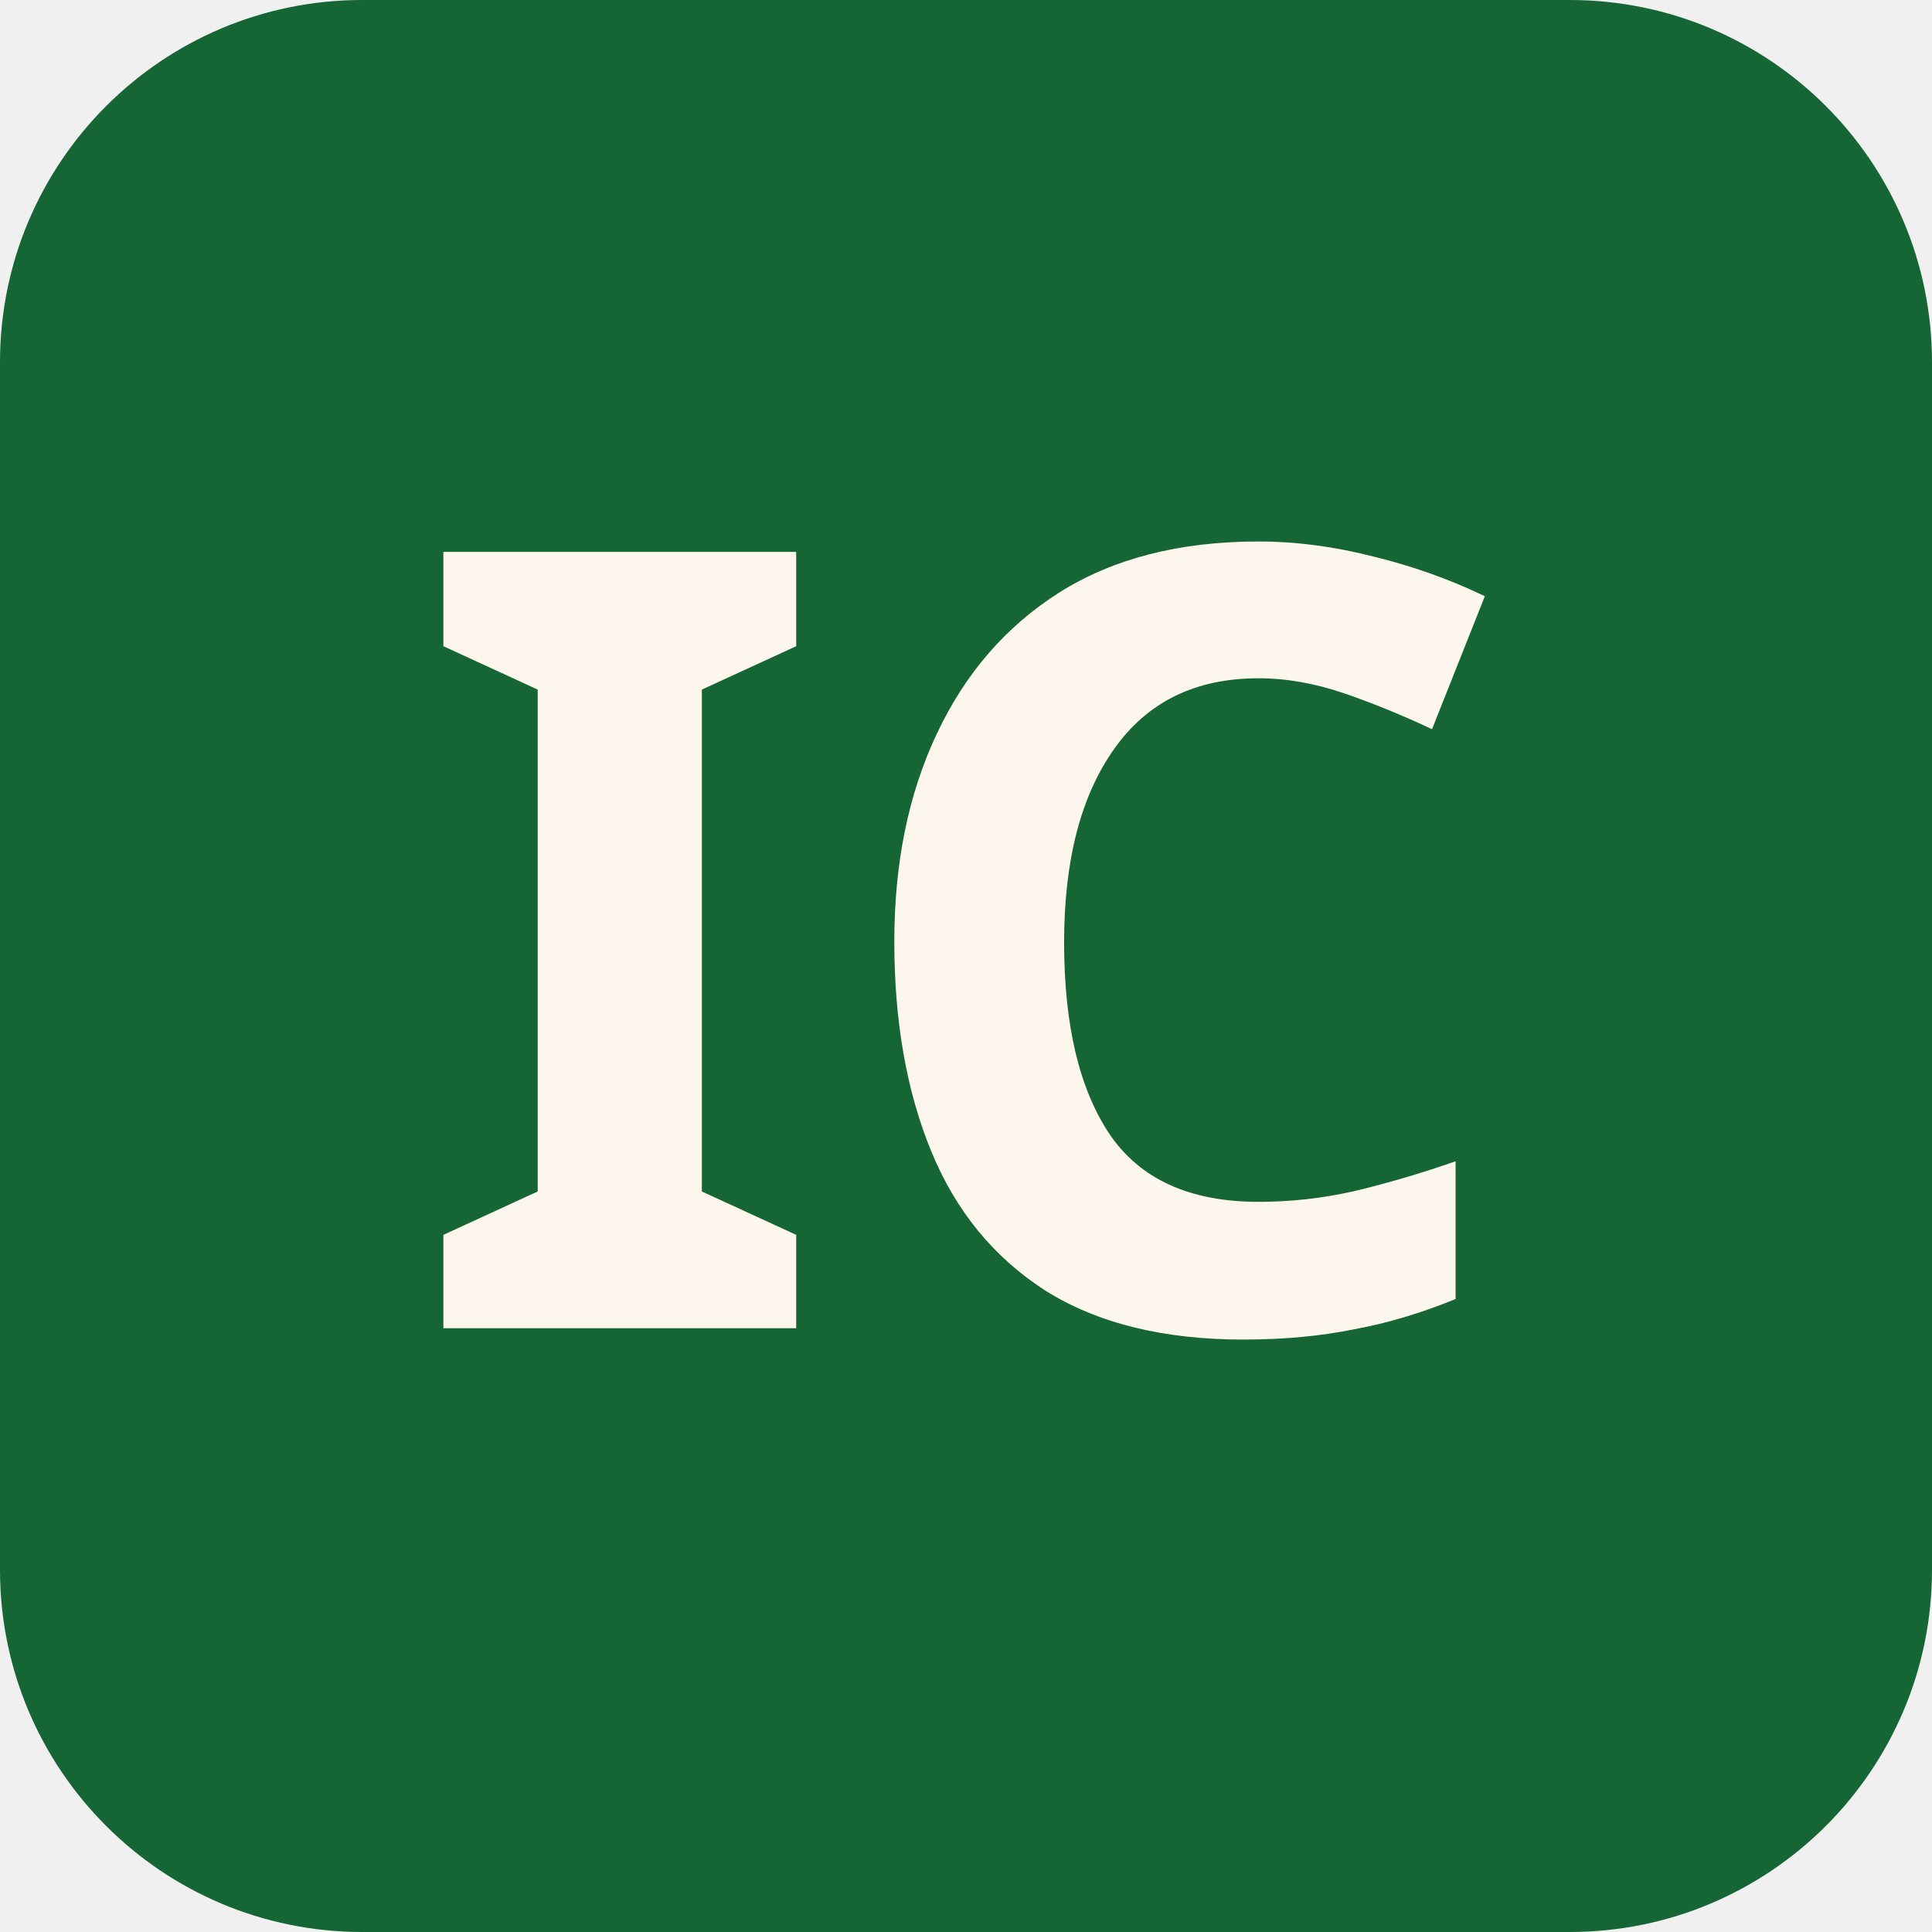
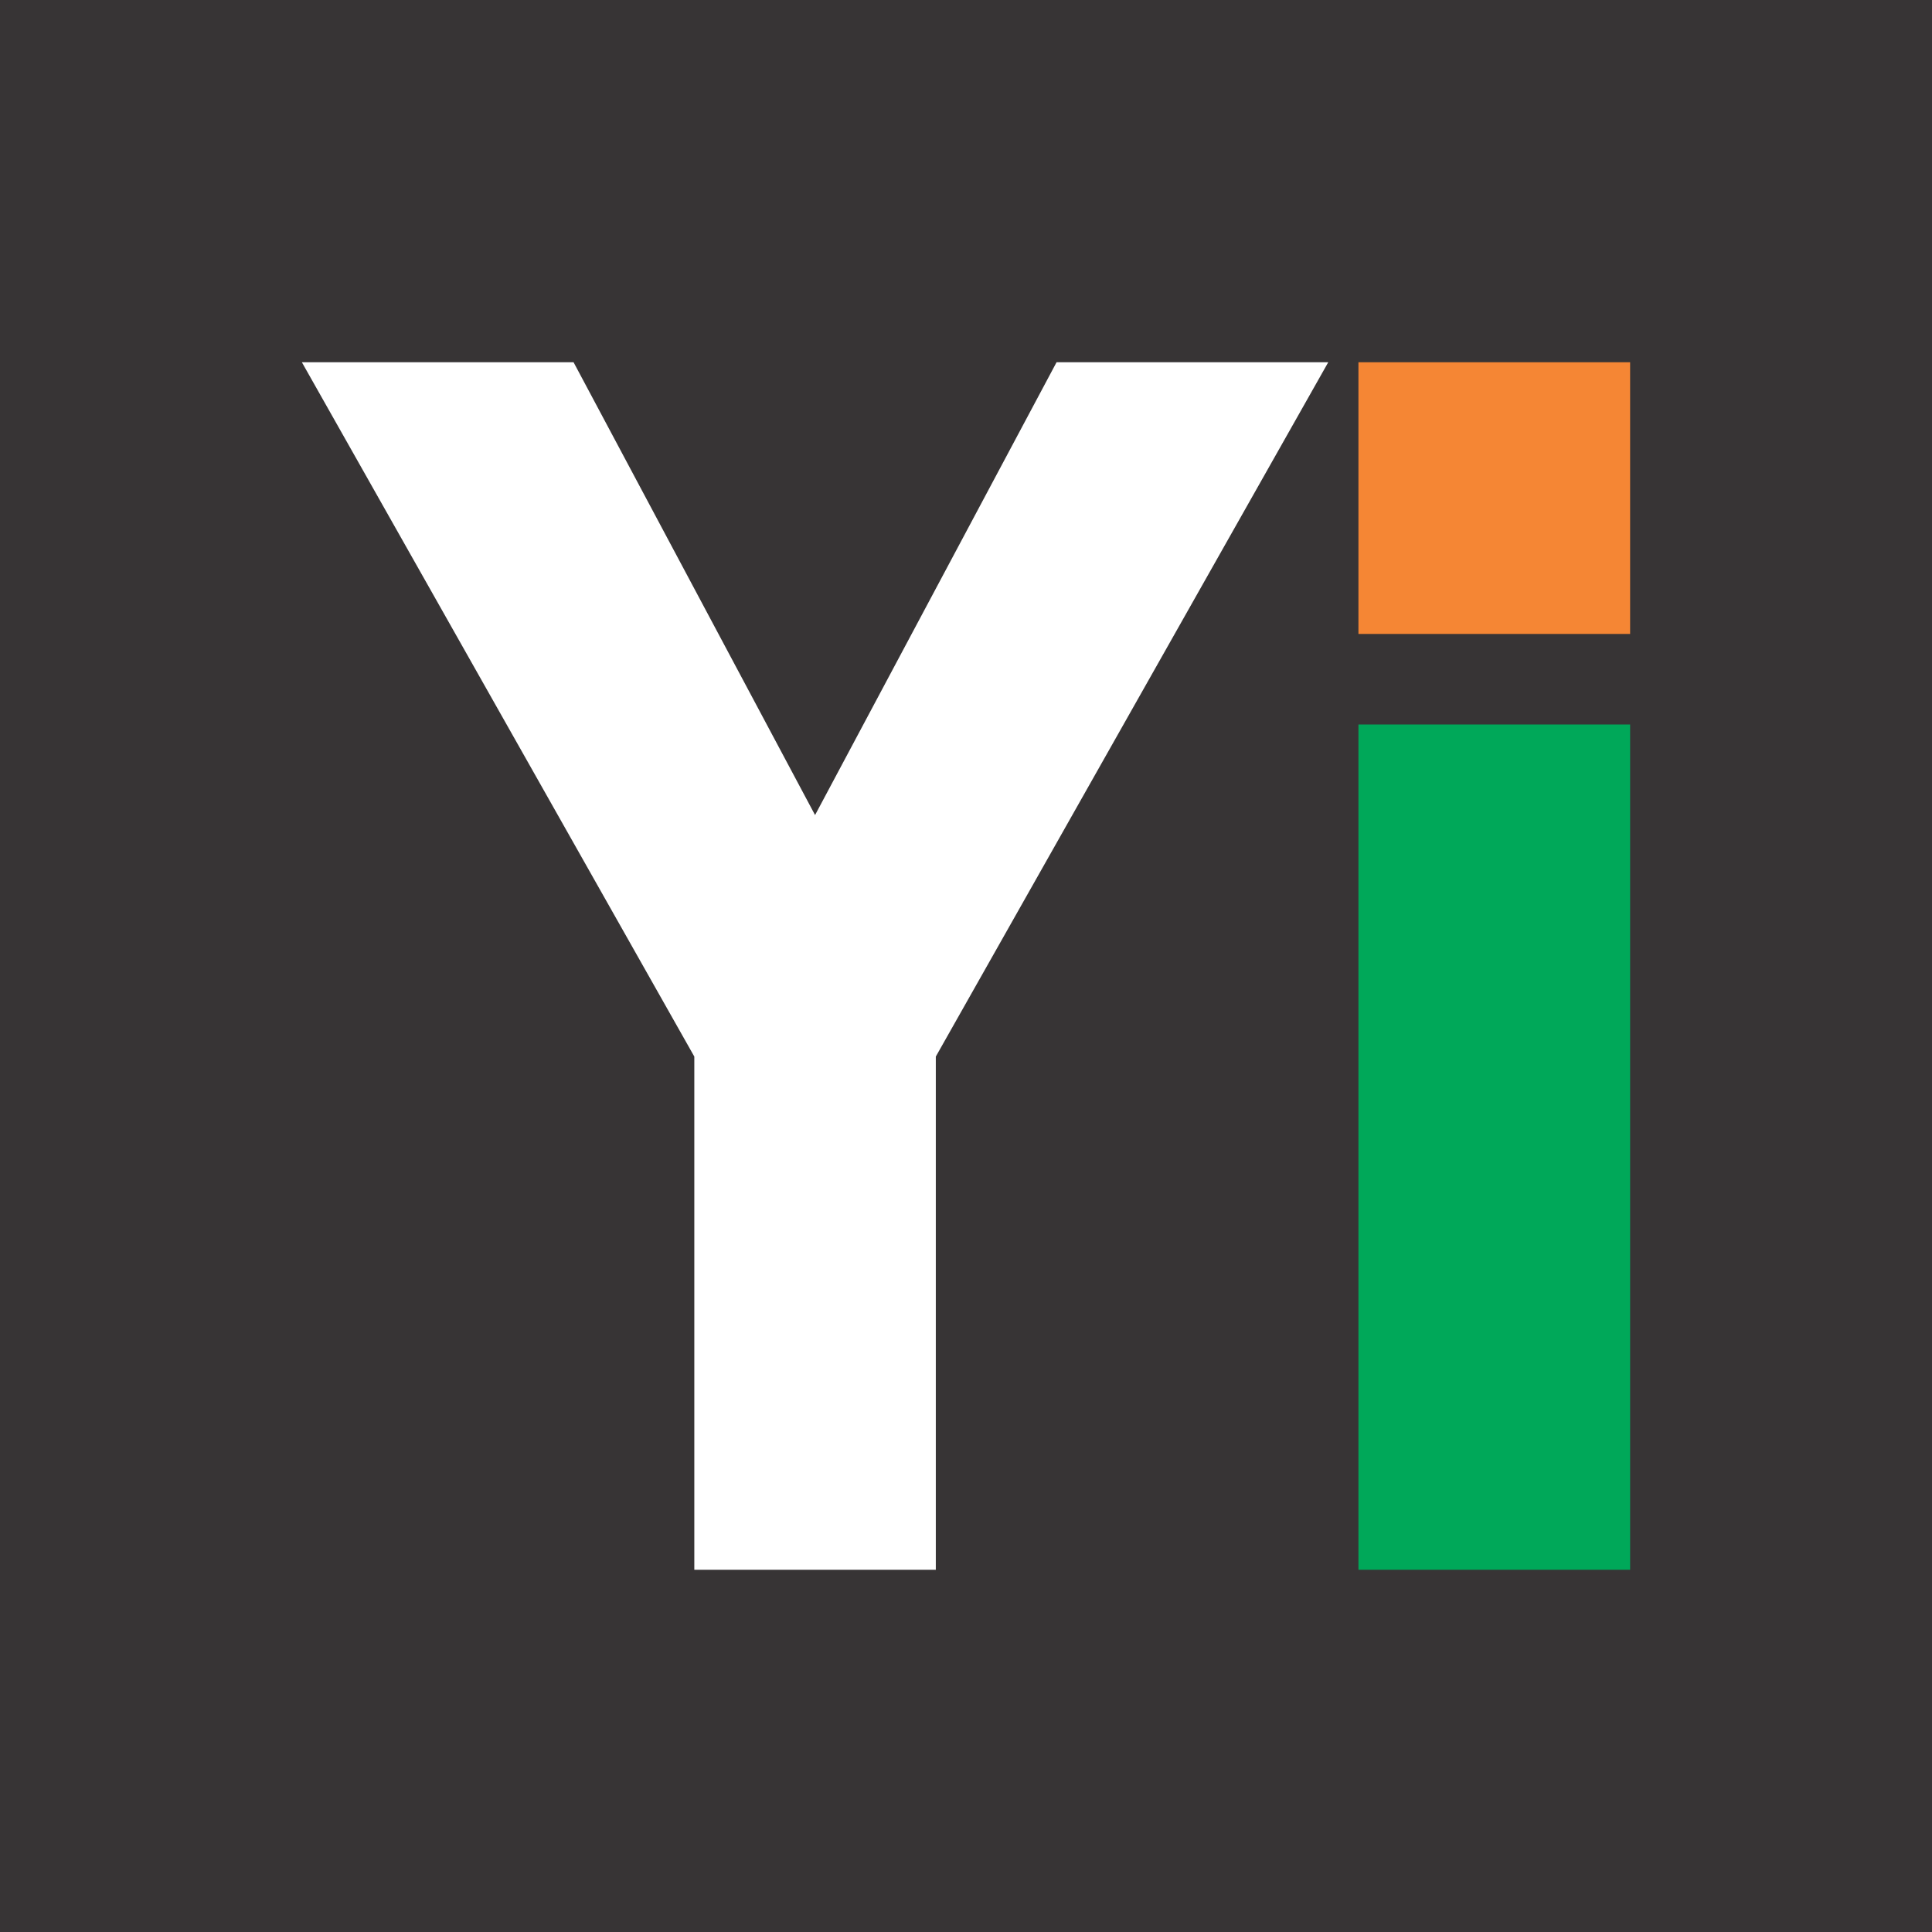
- <svg xmlns="http://www.w3.org/2000/svg" viewBox="0 0 32 32">
-   <rect width="32" height="32" rx="6" fill="#166534" />
-   <text x="16" y="22" text-anchor="middle" fill="#fdf6ec" font-family="sans-serif" font-size="18" font-weight="bold">IC</text>
+ <svg xmlns="http://www.w3.org/2000/svg" viewBox="0 0 64 64">
+   <rect width="64" height="64" fill="#373435" />
+   <path d="M10 12h9l8 15 8-15h9L31 35v17h-8V35z" fill="#ffffff" />
+   <rect x="45" y="12" width="9" height="9" fill="#f58634" />
+   <rect x="45" y="24" width="9" height="28" fill="#00a859" />
</svg>
